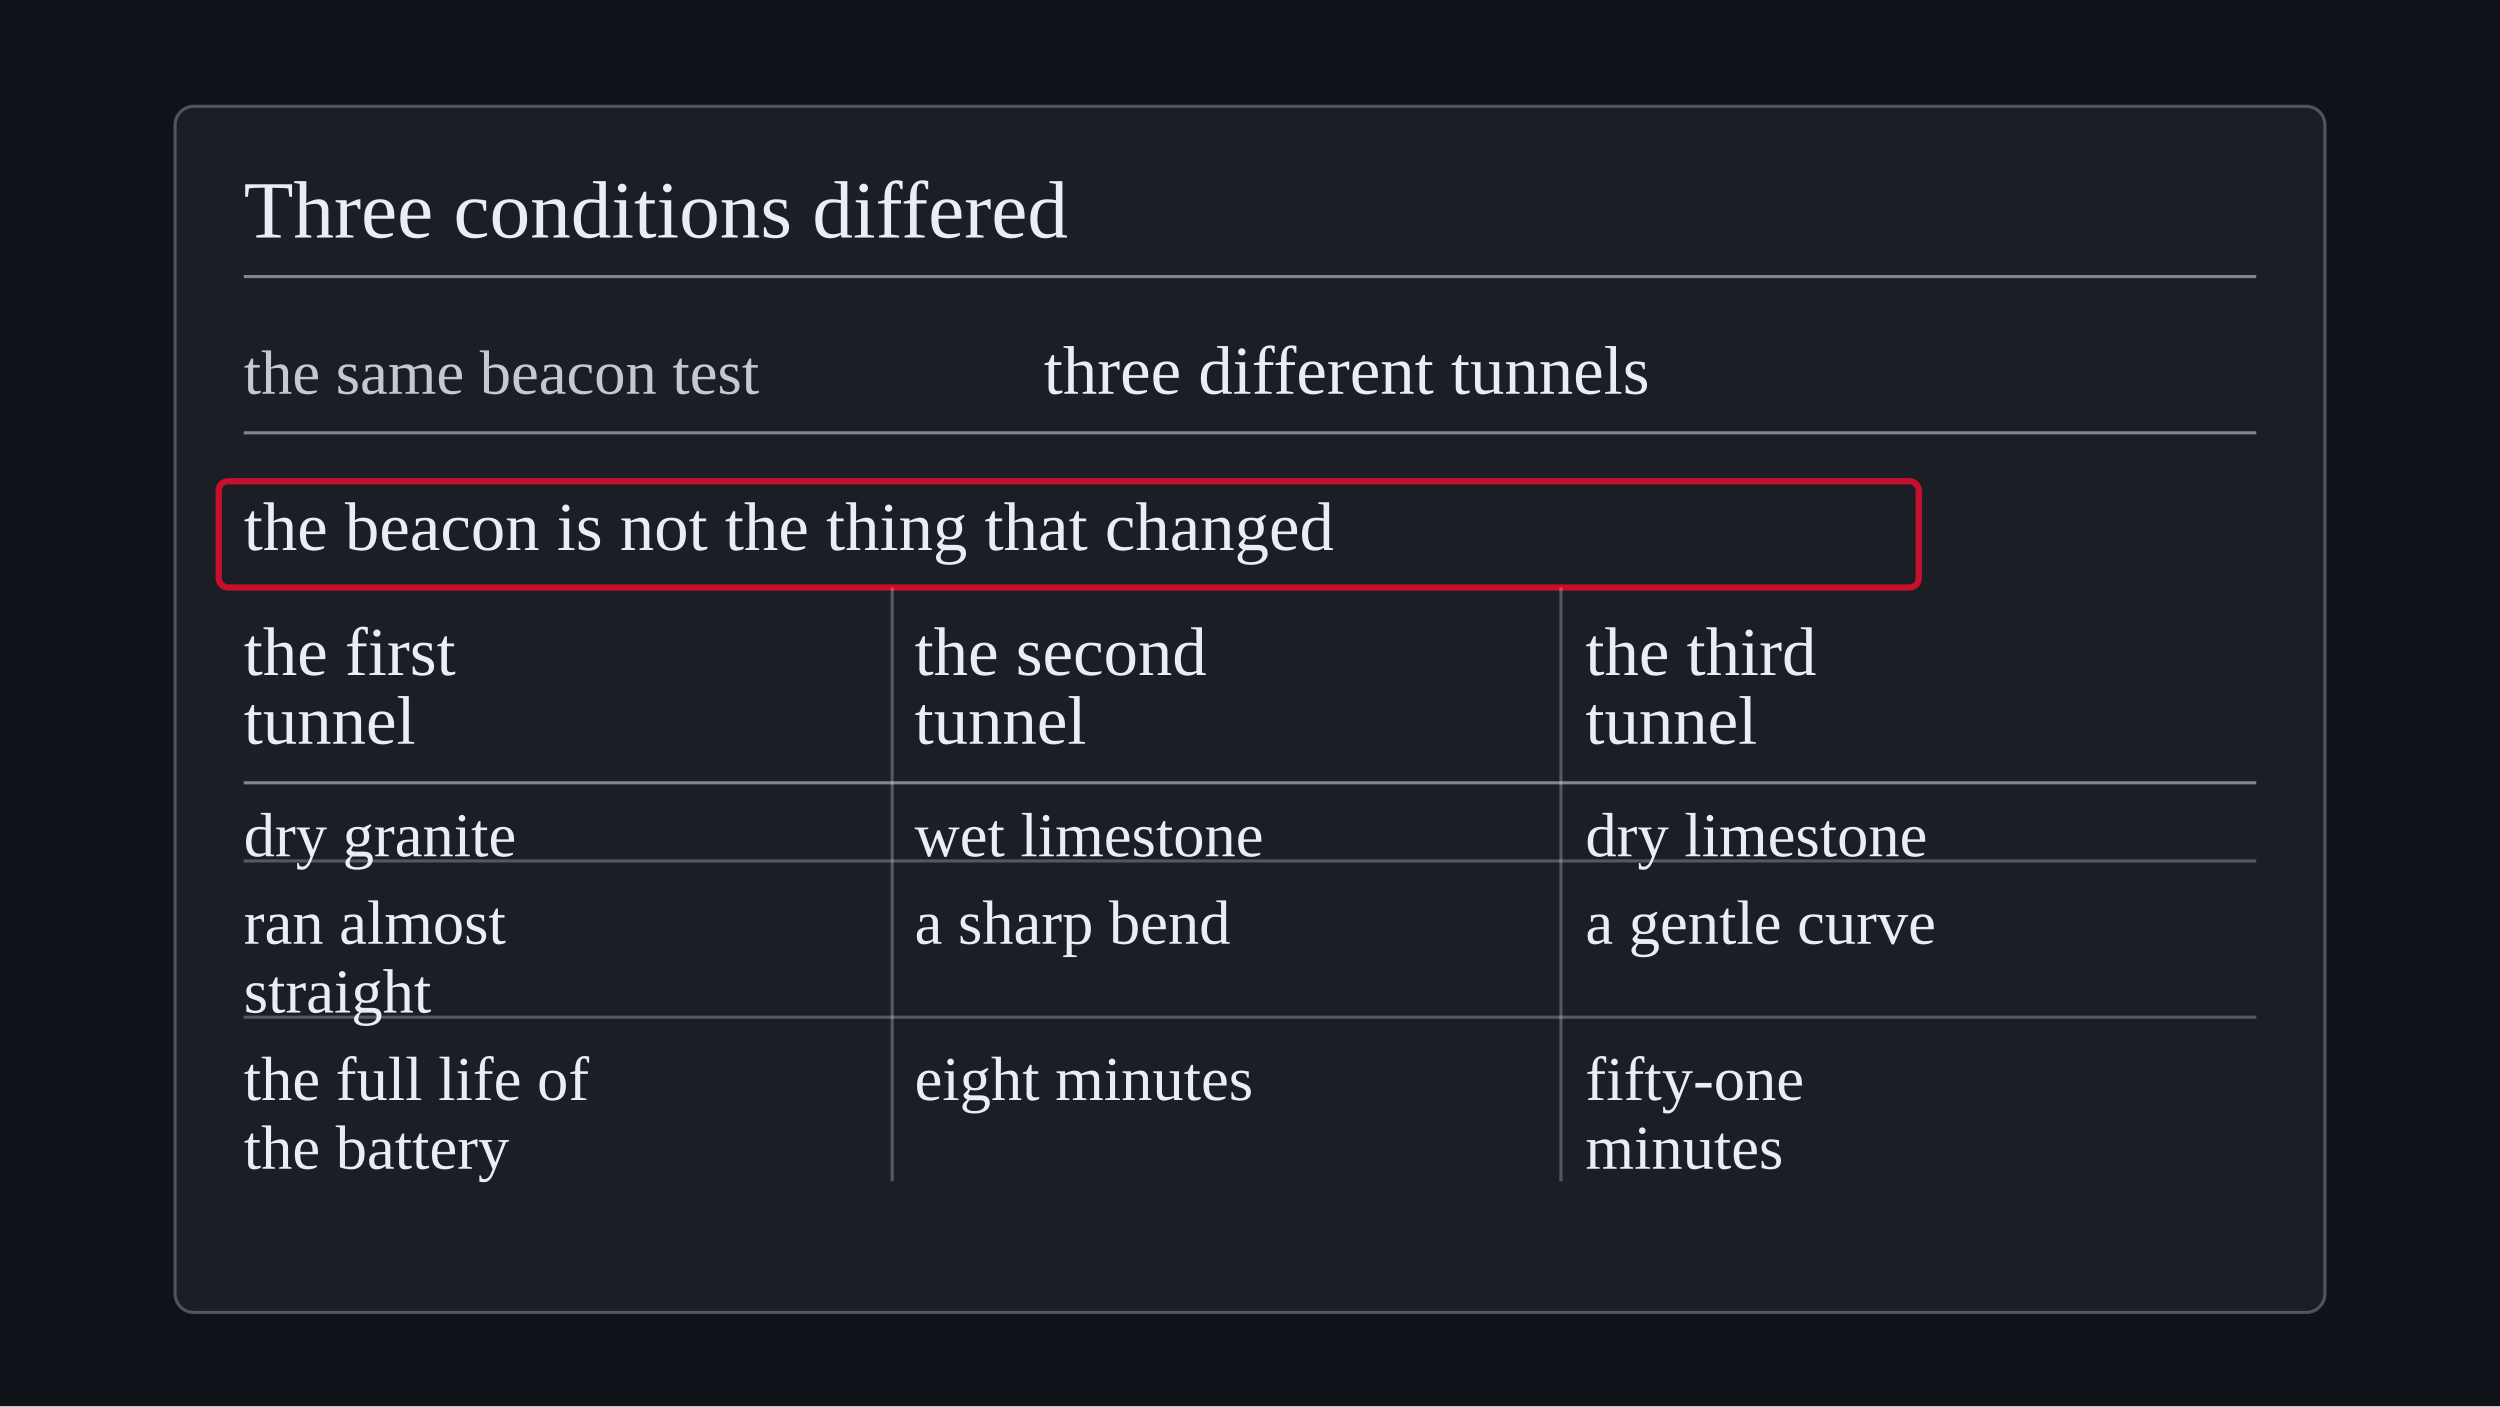
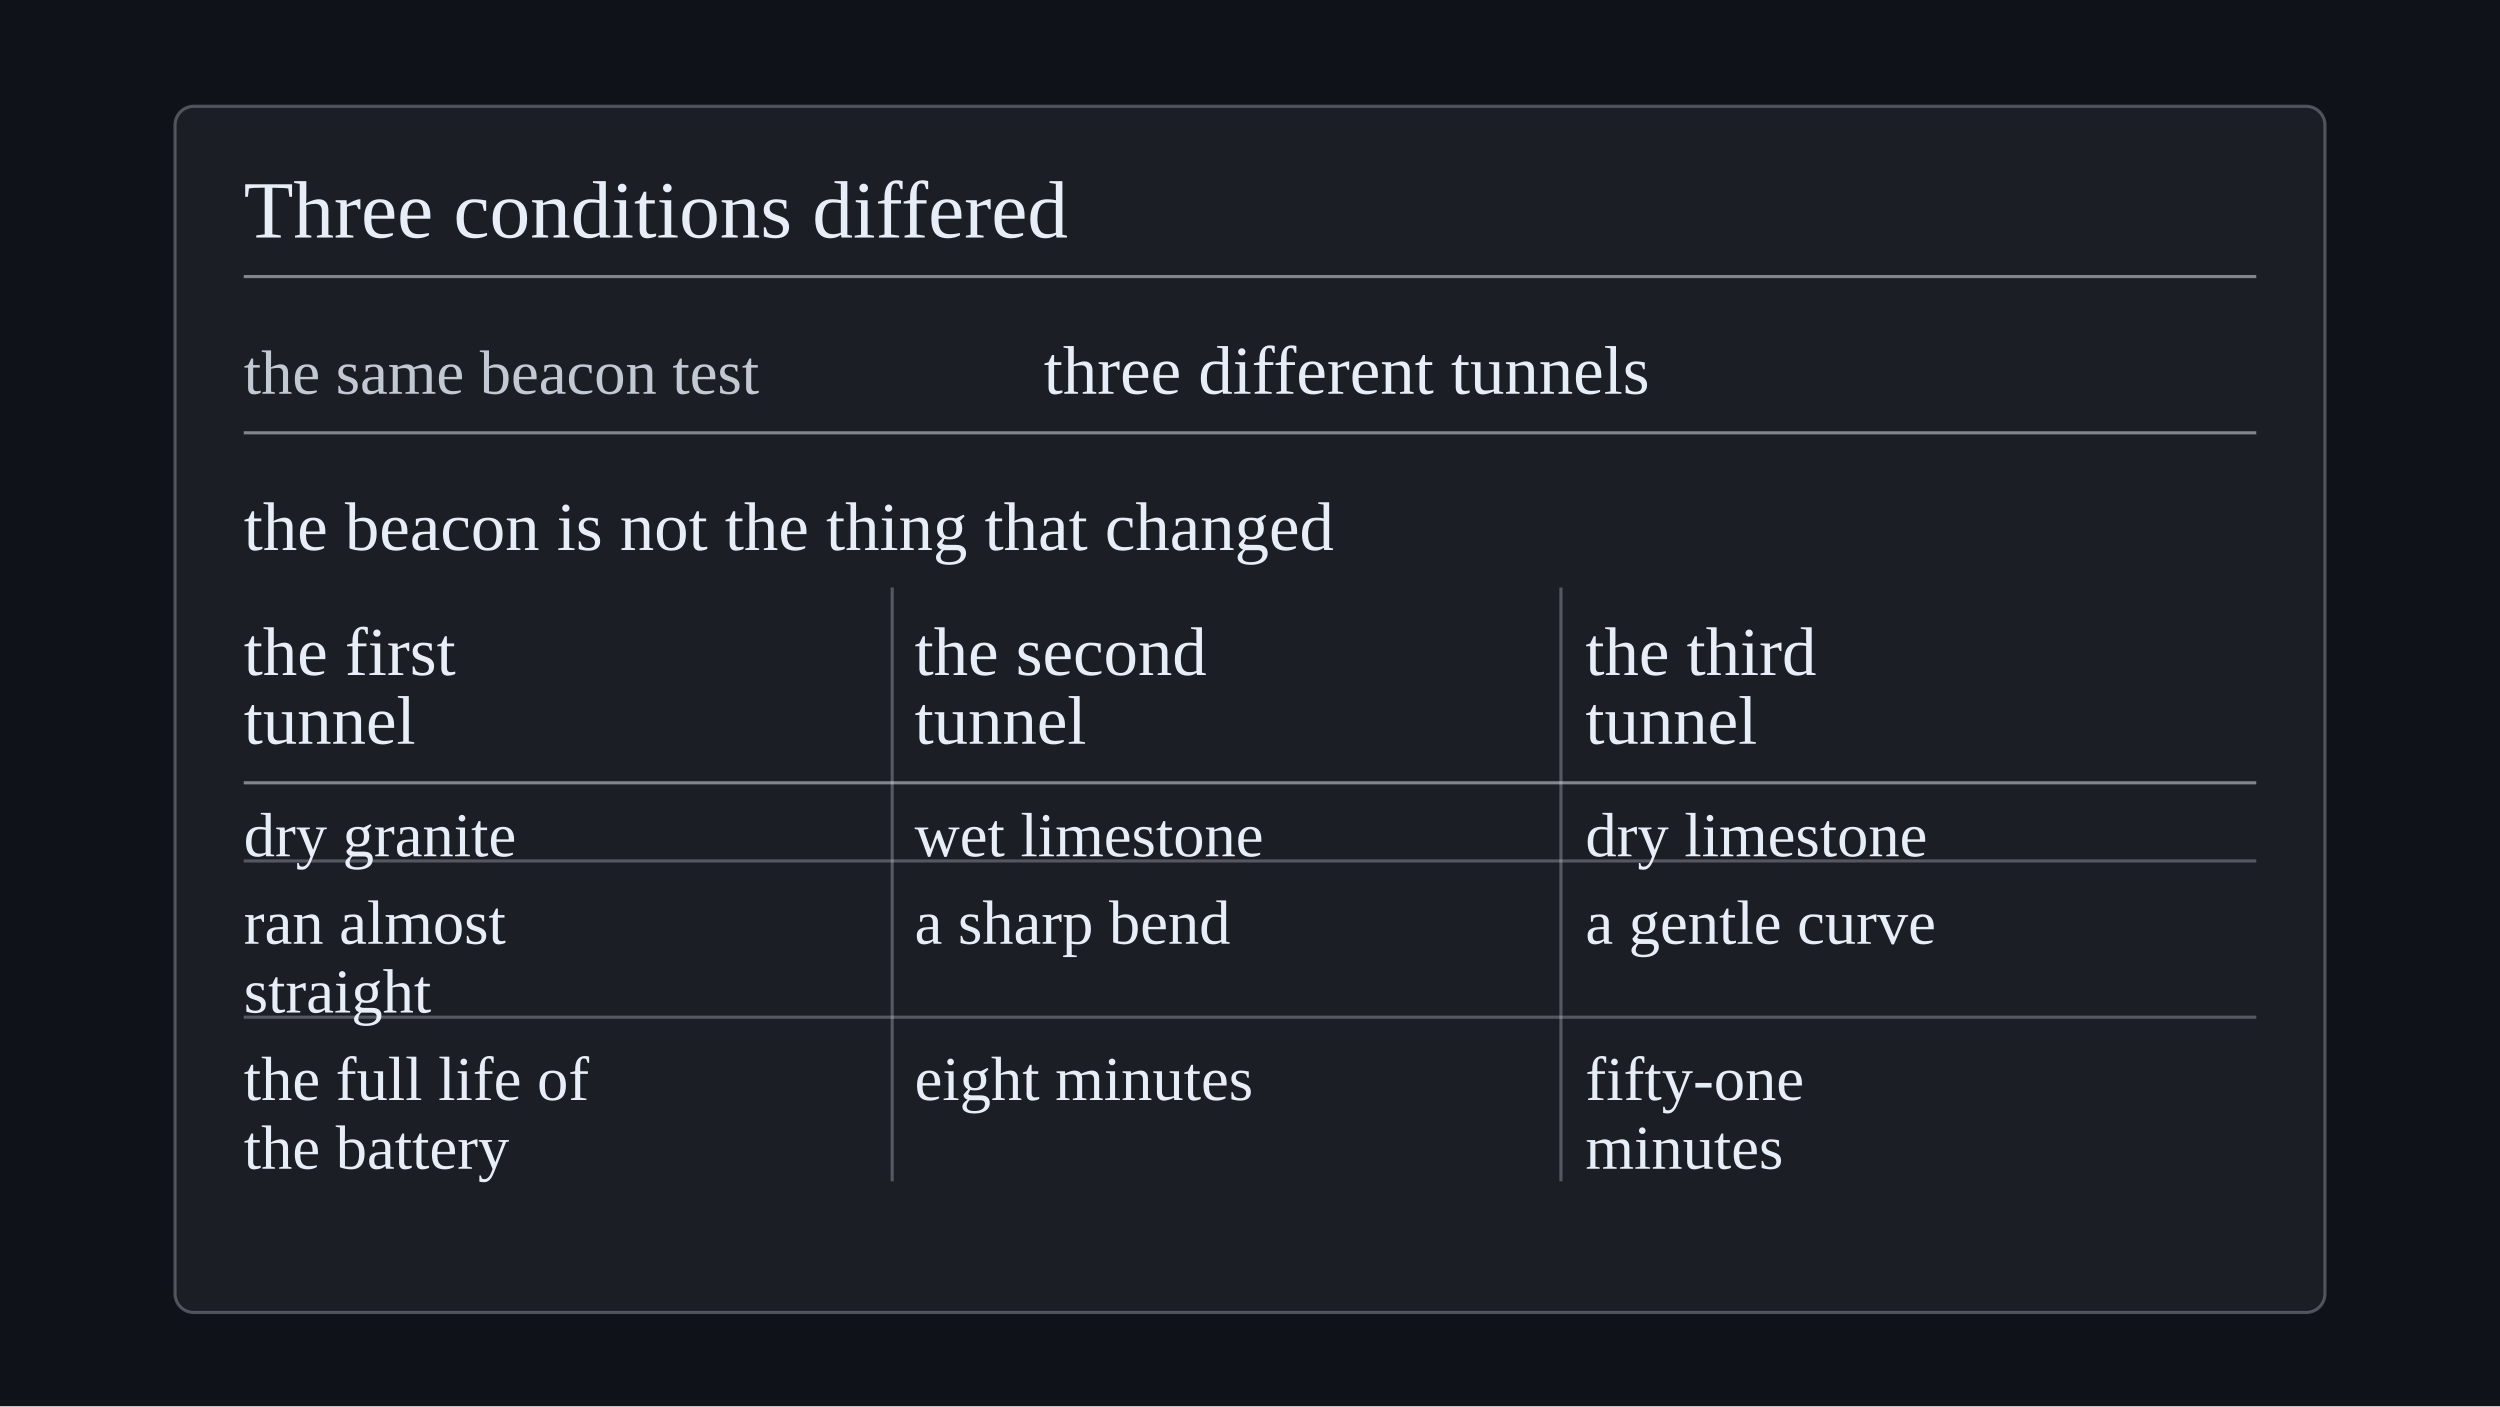
<svg xmlns="http://www.w3.org/2000/svg" width="800" height="450" viewBox="0 0 800 450" role="img">
  <rect x="0" y="0" width="800" height="450" fill="#0f1218" />
  <rect x="56" y="34" width="688" height="386" fill="rgba(232,238,247,0.06)" stroke="rgba(232,238,247,0.28)" stroke-width="1" rx="6" />
  <text x="78" y="76" font-size="26" fill="#e8eef7">Three conditions differed</text>
  <line x1="78" y1="88.5" x2="722" y2="88.5" stroke="rgba(232,238,247,0.5)" stroke-width="1" />
  <text x="78" y="126" font-size="20" fill="#e8eef7" fill-opacity="0.82">the same beacon test</text>
  <text x="334" y="126" font-size="22" fill="#e8eef7">three different tunnels</text>
  <line x1="78" y1="138.5" x2="722" y2="138.5" stroke="rgba(232,238,247,0.5)" stroke-width="1" />
-   <rect x="70" y="154" width="544" height="34" fill="none" stroke="#c8102e" stroke-width="2" rx="3" data-emphasis="box" />
  <text x="78" y="176" font-size="22" fill="#e8eef7">the beacon is not the thing that changed</text>
  <text x="78" y="216" font-size="22" fill="#e8eef7">
    <tspan x="78" dy="0">the first</tspan>
    <tspan x="78" dy="22">tunnel</tspan>
  </text>
  <text x="292.67" y="216" font-size="22" fill="#e8eef7">
    <tspan x="292.67" dy="0">the second</tspan>
    <tspan x="292.67" dy="22">tunnel</tspan>
  </text>
  <line x1="285.5" y1="188" x2="285.5" y2="378" stroke="rgba(232,238,247,0.28)" stroke-width="1" />
  <text x="507.33" y="216" font-size="22" fill="#e8eef7">
    <tspan x="507.33" dy="0">the third</tspan>
    <tspan x="507.33" dy="22">tunnel</tspan>
  </text>
  <line x1="499.5" y1="188" x2="499.5" y2="378" stroke="rgba(232,238,247,0.28)" stroke-width="1" />
  <line x1="78" y1="250.5" x2="722" y2="250.5" stroke="rgba(232,238,247,0.5)" stroke-width="1" />
  <text x="78" y="274" font-size="20" fill="#e8eef7">
    <tspan x="78" dy="0">dry granite</tspan>
  </text>
  <text x="292.67" y="274" font-size="20" fill="#e8eef7">
    <tspan x="292.67" dy="0">wet limestone</tspan>
  </text>
  <text x="507.33" y="274" font-size="20" fill="#e8eef7">
    <tspan x="507.33" dy="0">dry limestone</tspan>
  </text>
  <line x1="78" y1="275.5" x2="722" y2="275.5" stroke="rgba(232,238,247,0.28)" stroke-width="1" />
  <text x="78" y="302" font-size="20" fill="#e8eef7">
    <tspan x="78" dy="0">ran almost</tspan>
    <tspan x="78" dy="22">straight</tspan>
  </text>
  <text x="292.67" y="302" font-size="20" fill="#e8eef7">
    <tspan x="292.67" dy="0">a sharp bend</tspan>
  </text>
  <text x="507.33" y="302" font-size="20" fill="#e8eef7">
    <tspan x="507.33" dy="0">a gentle curve</tspan>
  </text>
  <line x1="78" y1="325.5" x2="722" y2="325.5" stroke="rgba(232,238,247,0.28)" stroke-width="1" />
  <text x="78" y="352" font-size="20" fill="#e8eef7">
    <tspan x="78" dy="0">the full life of</tspan>
    <tspan x="78" dy="22">the battery</tspan>
  </text>
  <text x="292.67" y="352" font-size="20" fill="#e8eef7">
    <tspan x="292.67" dy="0">eight minutes</tspan>
  </text>
  <text x="507.33" y="352" font-size="20" fill="#e8eef7">
    <tspan x="507.33" dy="0">fifty-one</tspan>
    <tspan x="507.33" dy="22">minutes</tspan>
  </text>
</svg>
